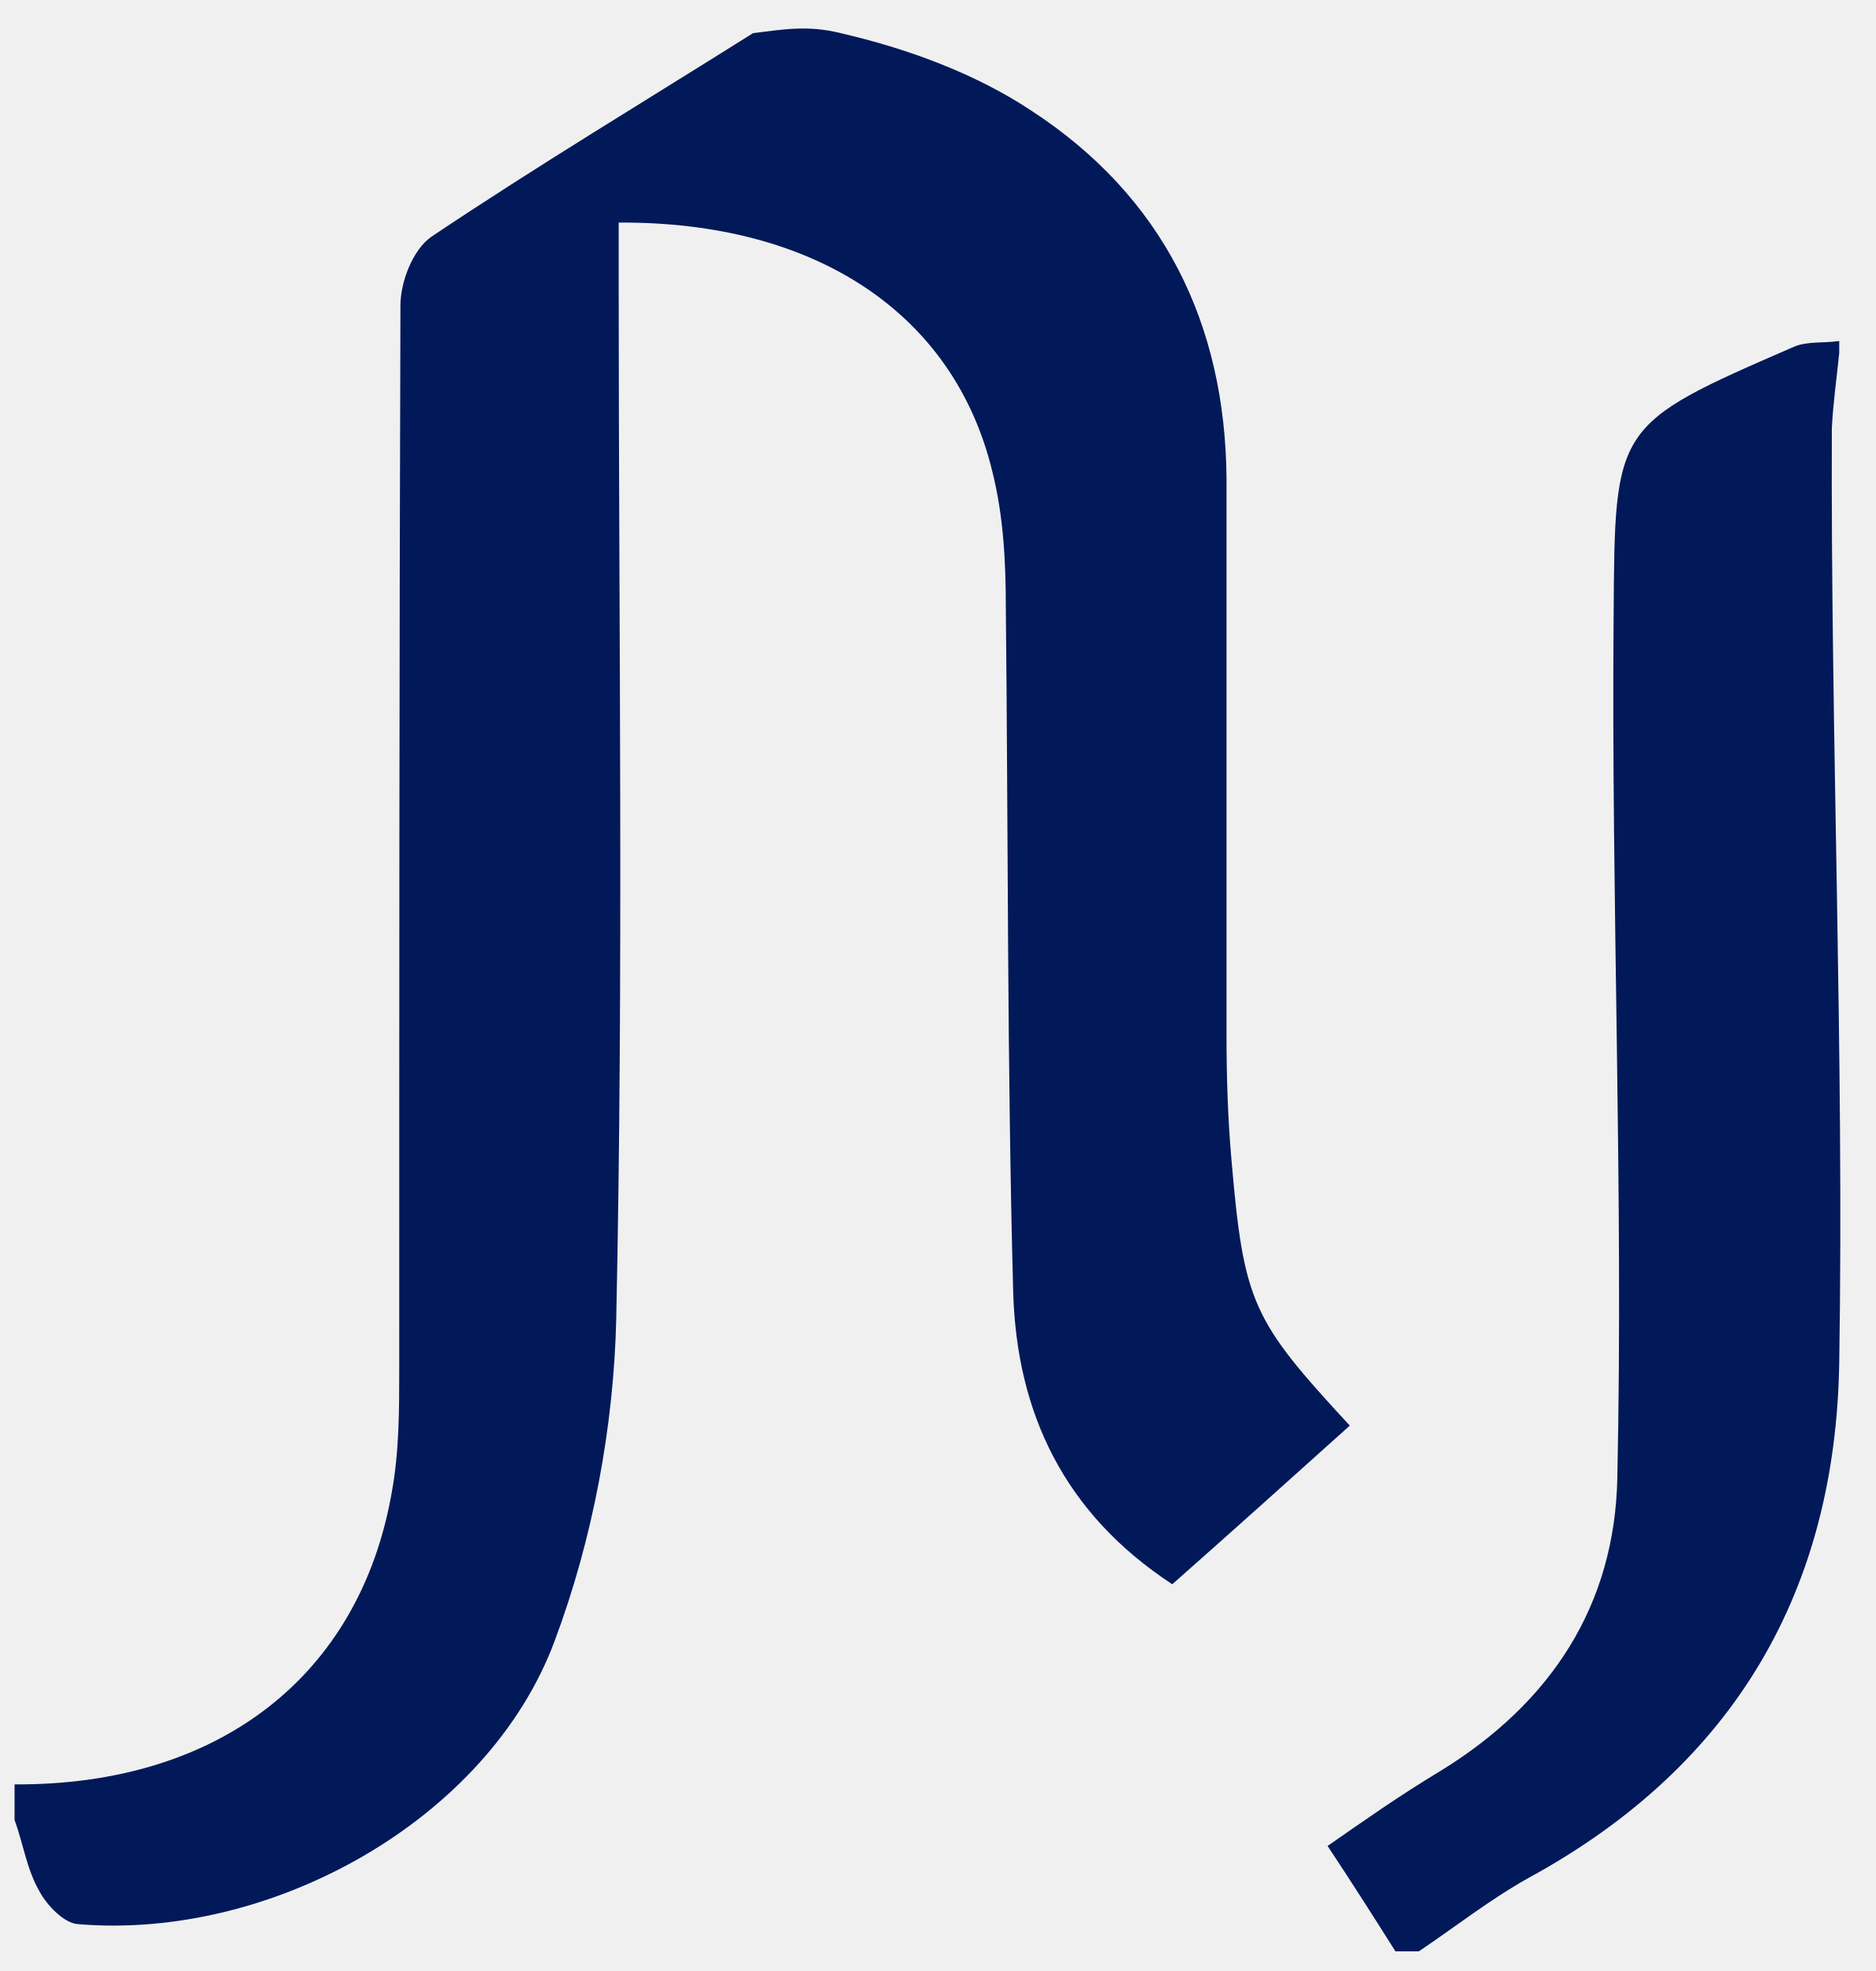
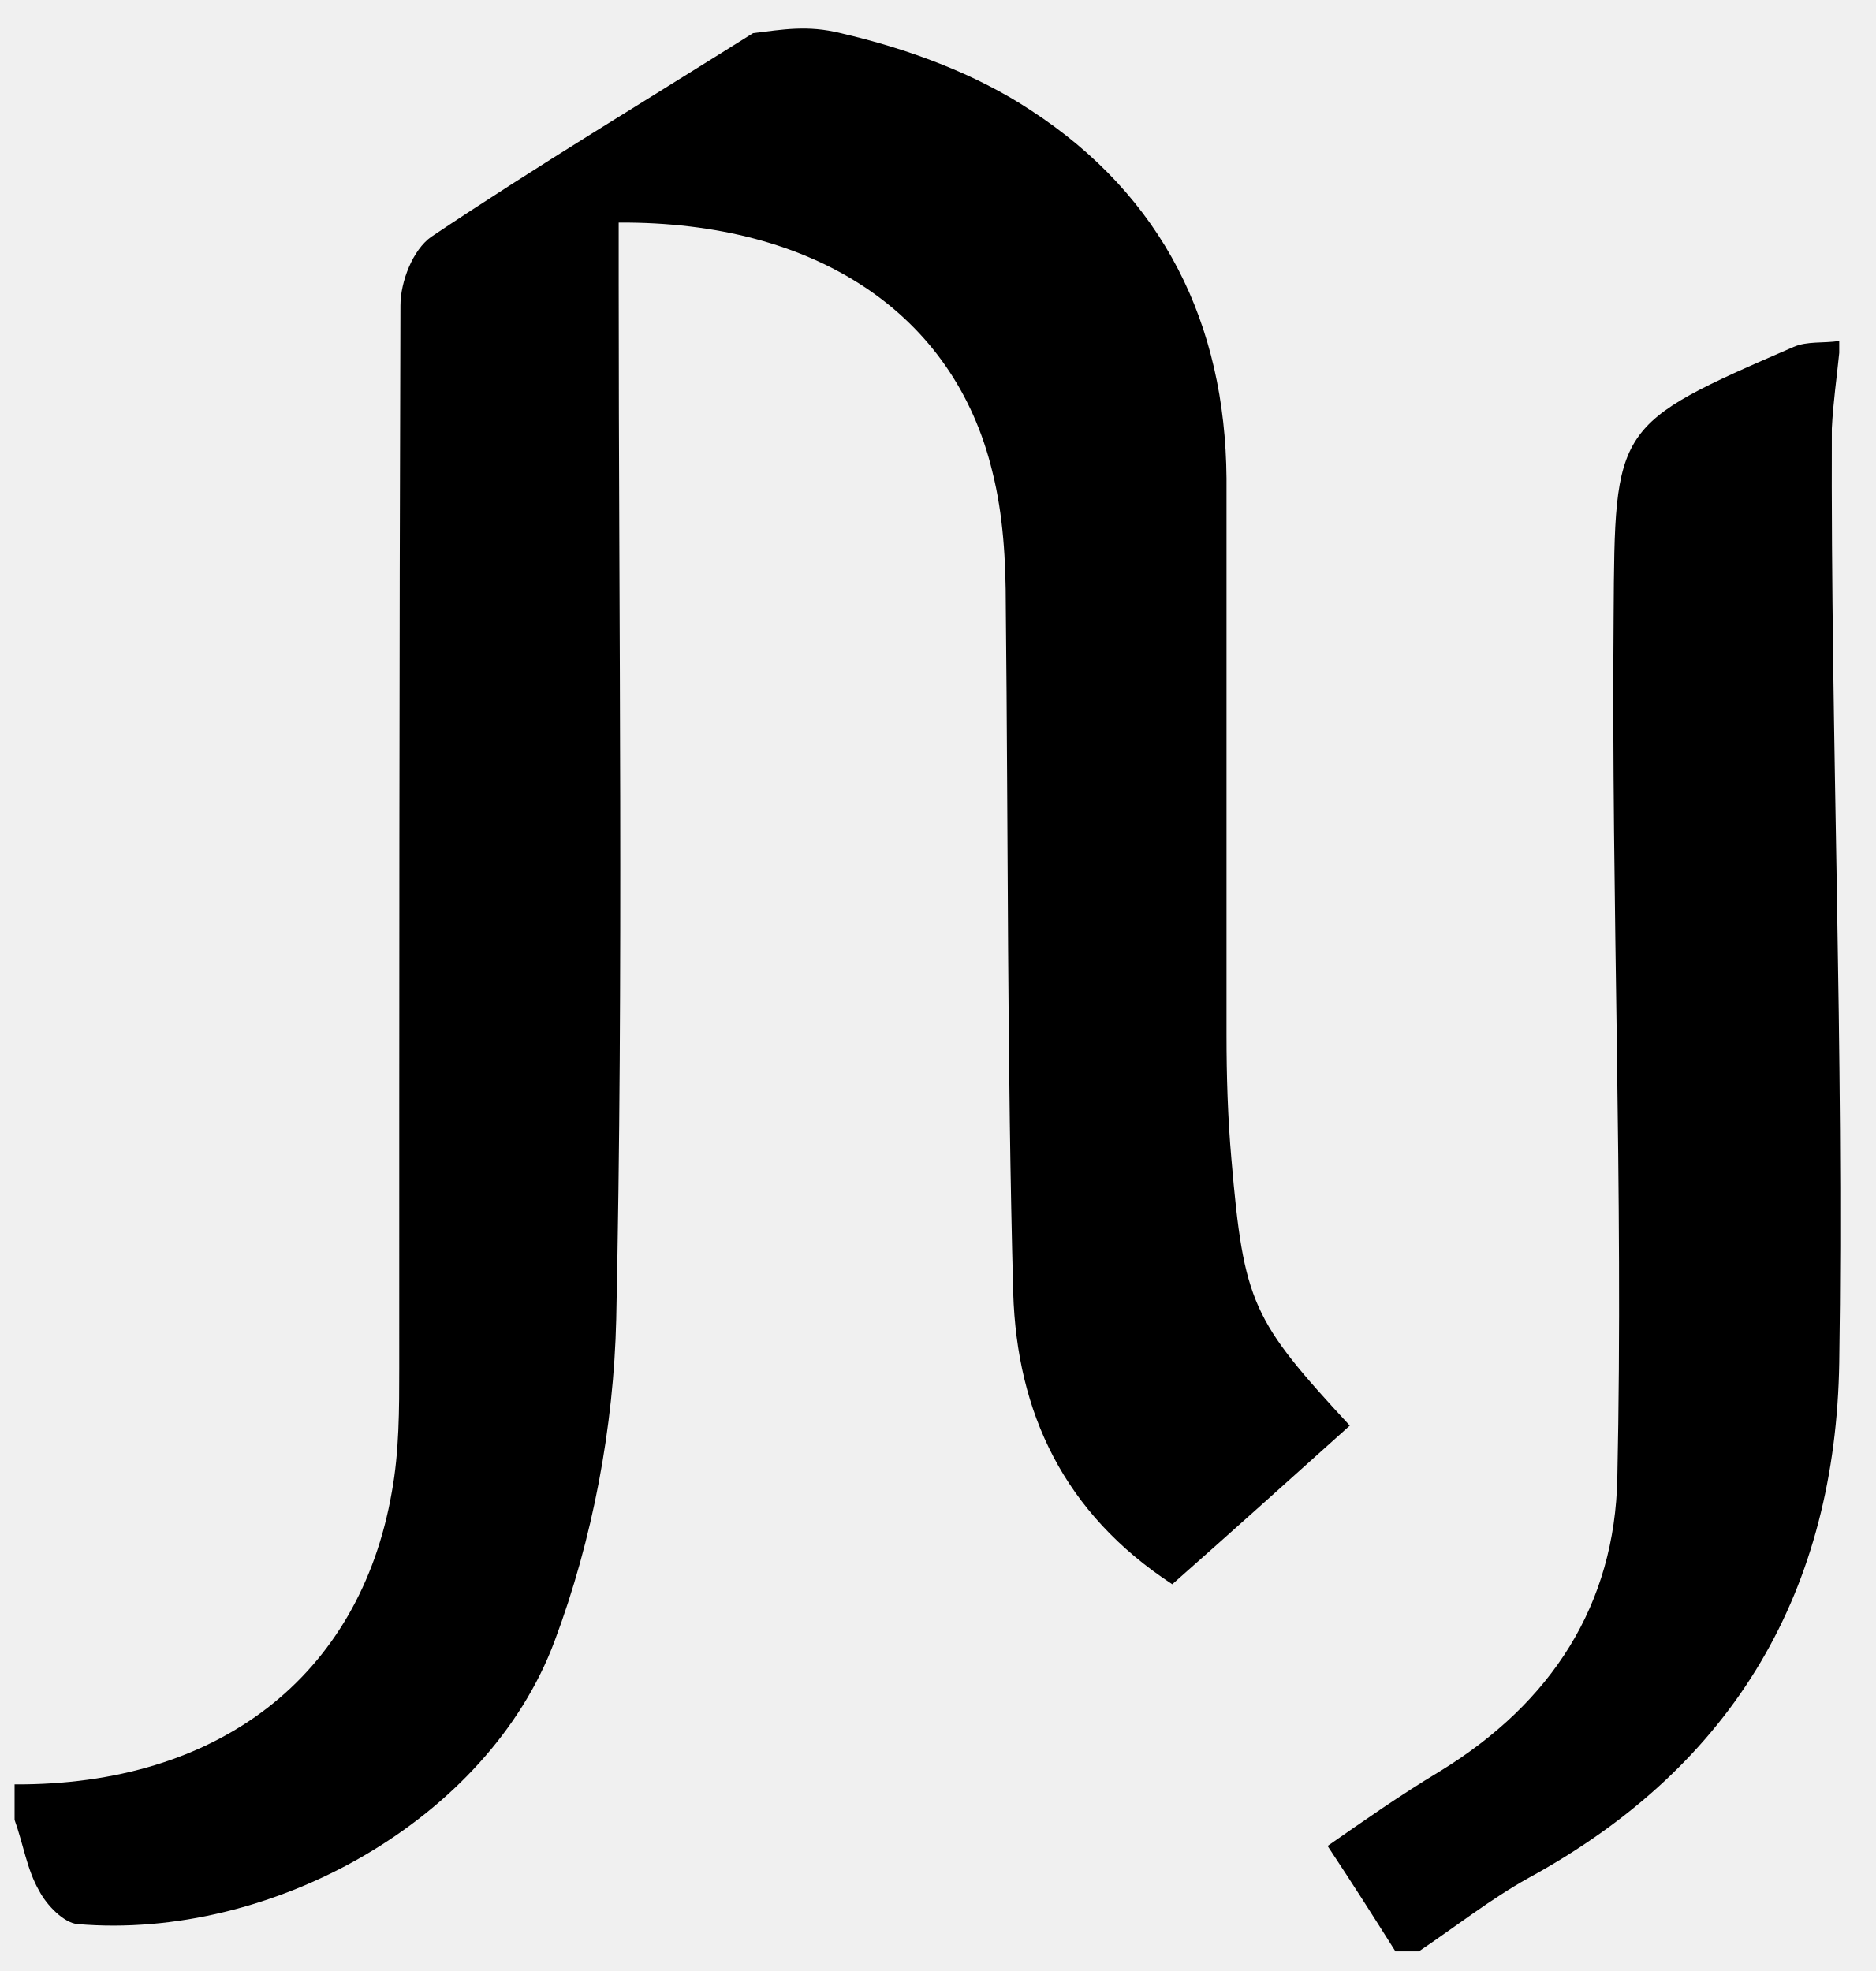
<svg xmlns="http://www.w3.org/2000/svg" width="39" height="41" viewBox="0 0 39 41" fill="none">
  <g clip-path="url(#clip0_4118_3032)">
-     <path d="M29.021 40.591C28.585 39.901 28.149 39.212 27.61 38.399C28.354 37.881 29.123 37.34 29.944 36.847C32.277 35.418 33.585 33.374 33.636 30.739C33.764 24.753 33.508 18.793 33.559 12.807C33.585 8.842 33.559 8.842 37.303 7.216C37.585 7.093 37.918 7.143 38.251 7.093C38.251 7.167 38.251 7.266 38.251 7.34C38.2 7.857 38.123 8.374 38.097 8.916C38.072 15.394 38.354 21.872 38.251 28.349C38.175 33.029 36.123 36.699 31.79 39.064C30.995 39.507 30.277 40.074 29.508 40.591C29.354 40.591 29.2 40.591 29.021 40.591Z" fill="#021959" />
-     <path d="M17.482 0.689C18.867 1.009 20.277 1.527 21.431 2.29C24.2 4.088 25.482 6.748 25.508 9.95C25.508 13.817 25.508 17.66 25.508 21.526C25.508 22.389 25.534 23.251 25.61 24.113C25.867 27.118 26.046 27.462 28.072 29.655C26.867 30.738 25.662 31.822 24.38 32.955C22.123 31.477 21.149 29.384 21.072 26.896C20.944 22.142 20.969 17.389 20.918 12.61C20.918 11.674 20.867 10.714 20.636 9.802C19.841 6.527 16.969 4.605 12.867 4.63C12.867 5.049 12.867 5.467 12.867 5.911C12.867 13.078 12.969 20.27 12.816 27.438C12.764 29.679 12.328 32.019 11.534 34.137C10.149 37.857 5.636 40.369 1.61 40.024C1.328 39.999 0.969 39.63 0.816 39.334C0.559 38.891 0.482 38.349 0.303 37.857C0.303 37.61 0.303 37.364 0.303 37.118C4.534 37.142 7.482 34.876 8.149 31.034C8.303 30.197 8.303 29.31 8.303 28.472C8.303 21.108 8.303 13.719 8.328 6.354C8.328 5.861 8.585 5.196 8.969 4.926C11.175 3.448 13.431 2.093 15.662 0.689C16.277 0.615 16.79 0.517 17.482 0.689Z" fill="#021959" />
+     <path d="M29.021 40.591C28.585 39.901 28.149 39.212 27.61 38.399C28.354 37.881 29.123 37.34 29.944 36.847C32.277 35.418 33.585 33.374 33.636 30.739C33.764 24.753 33.508 18.793 33.559 12.807C33.585 8.842 33.559 8.842 37.303 7.216C37.585 7.093 37.918 7.143 38.251 7.093C38.251 7.167 38.251 7.266 38.251 7.34C38.2 7.857 38.123 8.374 38.097 8.916C38.072 15.394 38.354 21.872 38.251 28.349C38.175 33.029 36.123 36.699 31.79 39.064C30.995 39.507 30.277 40.074 29.508 40.591C29.354 40.591 29.2 40.591 29.021 40.591Z" fill="currentColor" />
+     <path d="M17.482 0.689C18.867 1.009 20.277 1.527 21.431 2.29C24.2 4.088 25.482 6.748 25.508 9.95C25.508 13.817 25.508 17.66 25.508 21.526C25.508 22.389 25.534 23.251 25.61 24.113C25.867 27.118 26.046 27.462 28.072 29.655C26.867 30.738 25.662 31.822 24.38 32.955C22.123 31.477 21.149 29.384 21.072 26.896C20.944 22.142 20.969 17.389 20.918 12.61C20.918 11.674 20.867 10.714 20.636 9.802C19.841 6.527 16.969 4.605 12.867 4.63C12.867 5.049 12.867 5.467 12.867 5.911C12.867 13.078 12.969 20.27 12.816 27.438C12.764 29.679 12.328 32.019 11.534 34.137C10.149 37.857 5.636 40.369 1.61 40.024C1.328 39.999 0.969 39.63 0.816 39.334C0.559 38.891 0.482 38.349 0.303 37.857C0.303 37.61 0.303 37.364 0.303 37.118C4.534 37.142 7.482 34.876 8.149 31.034C8.303 30.197 8.303 29.31 8.303 28.472C8.303 21.108 8.303 13.719 8.328 6.354C8.328 5.861 8.585 5.196 8.969 4.926C11.175 3.448 13.431 2.093 15.662 0.689C16.277 0.615 16.79 0.517 17.482 0.689Z" fill="currentColor" />
  </g>
  <defs>
    <clipPath id="clip0_4118_3032">
      <rect width="38" height="40" fill="white" transform="translate(0.302734 0.59082)" />
    </clipPath>
  </defs>
</svg>
